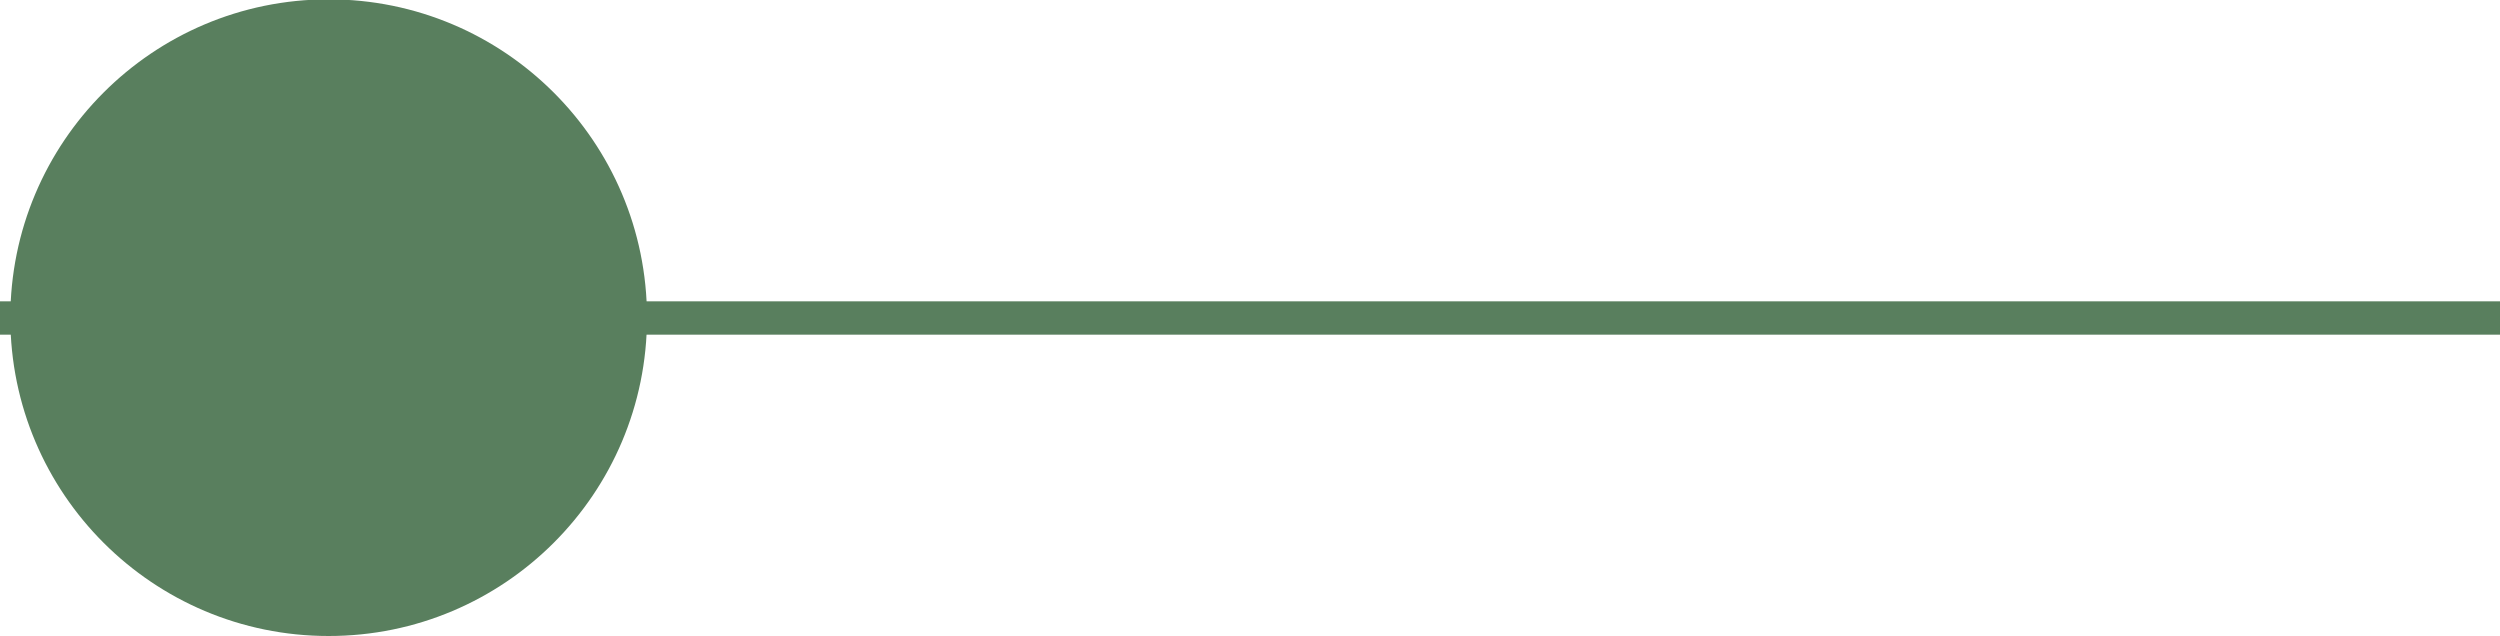
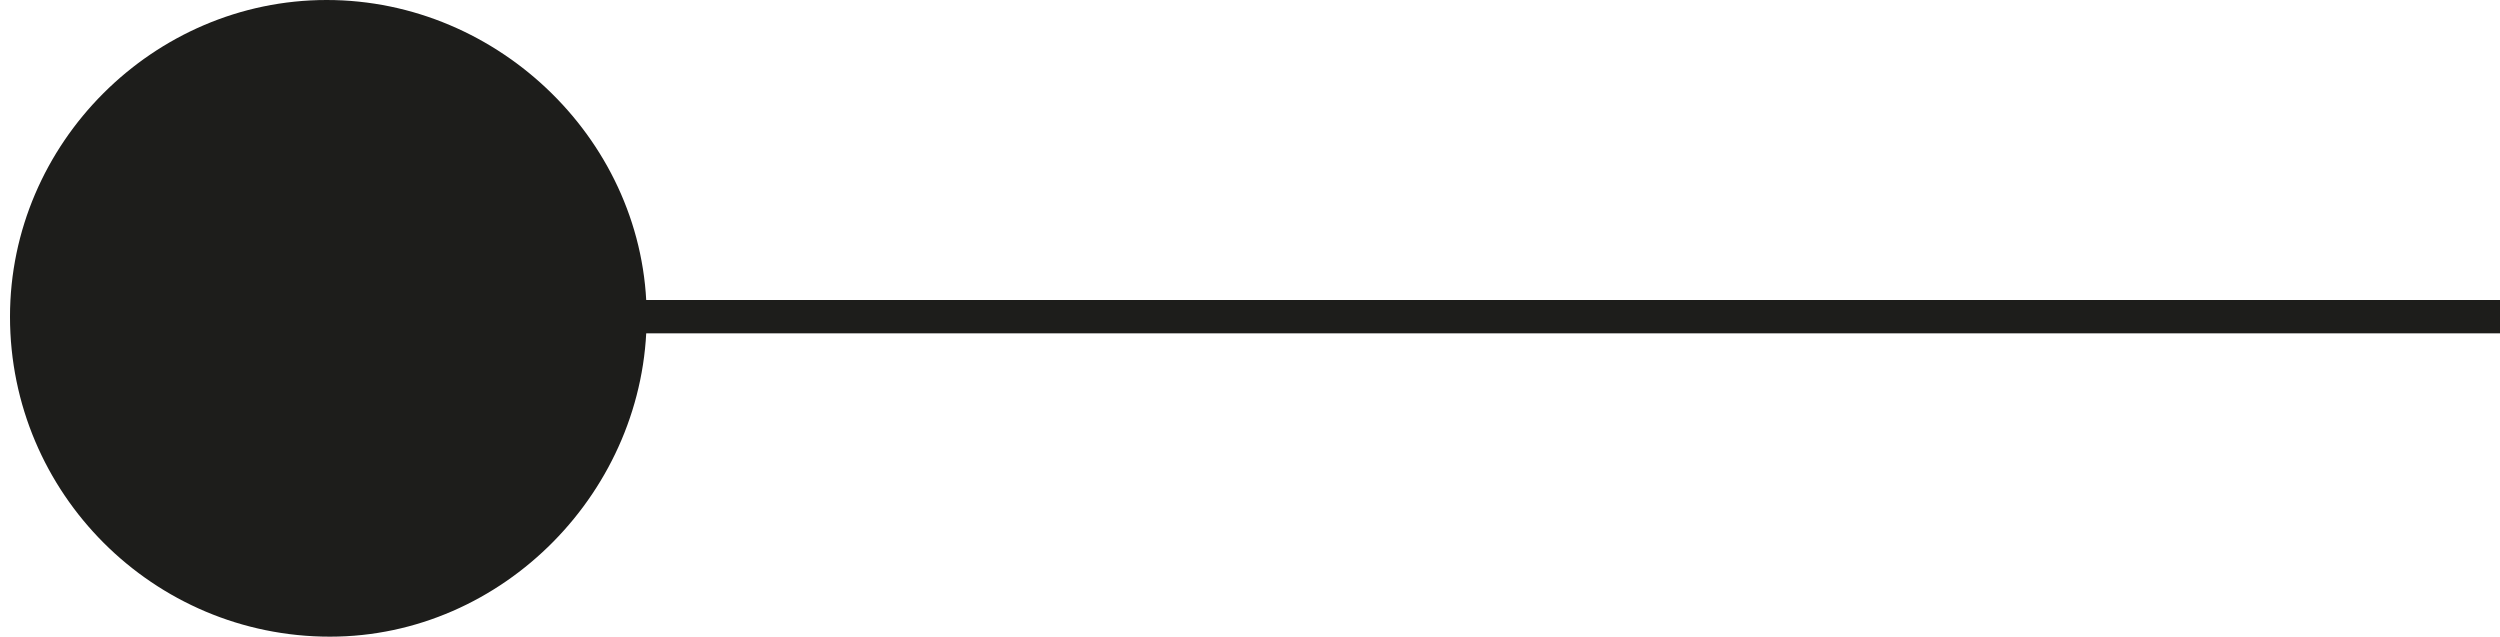
- <svg xmlns="http://www.w3.org/2000/svg" viewBox="0 0 75 19.08">
-   <defs>
-     <style>.cls-1{fill:none;stroke:#597f5e;stroke-miterlimit:10;}.cls-2{fill:#597f5e;}</style>
-   </defs>
-   <g id="Слой_2" data-name="Слой 2">
-     <g id="Слой_1-2" data-name="Слой 1">
-       <line class="cls-1" x1="75" y1="9.54" y2="9.54" />
-       <path class="cls-2" d="M.31,9.54a9.55,9.55,0,1,1,9.55,9.54A9.55,9.55,0,0,1,.31,9.54Z" />
+ <svg xmlns="http://www.w3.org/2000/svg" version="1.1" id="Слой_1" x="0px" y="0px" viewBox="0 0 75 19.1" style="enable-background:new 0 0 75 19.1;" xml:space="preserve">
+   <style type="text/css">
+ 	.st0{fill:none;stroke:#1D1D1B;stroke-miterlimit:10;}
+ 	.st1{fill:#1D1D1B;}
+ </style>
+   <g id="Слой_2_00000139289648164361763550000011343883622040790170_">
+     <g id="Слой_1-2">
+       <line class="st0" x1="75.6" y1="9.5" x2="1.4" y2="9.5" />
+       <path class="st1" d="M0.3,9.5C0.3,4.3,4.6,0,9.8,0s9.6,4.3,9.6,9.5s-4.3,9.6-9.5,9.6l0,0C4.6,19.1,0.3,14.8,0.3,9.5z" />
    </g>
  </g>
</svg>
